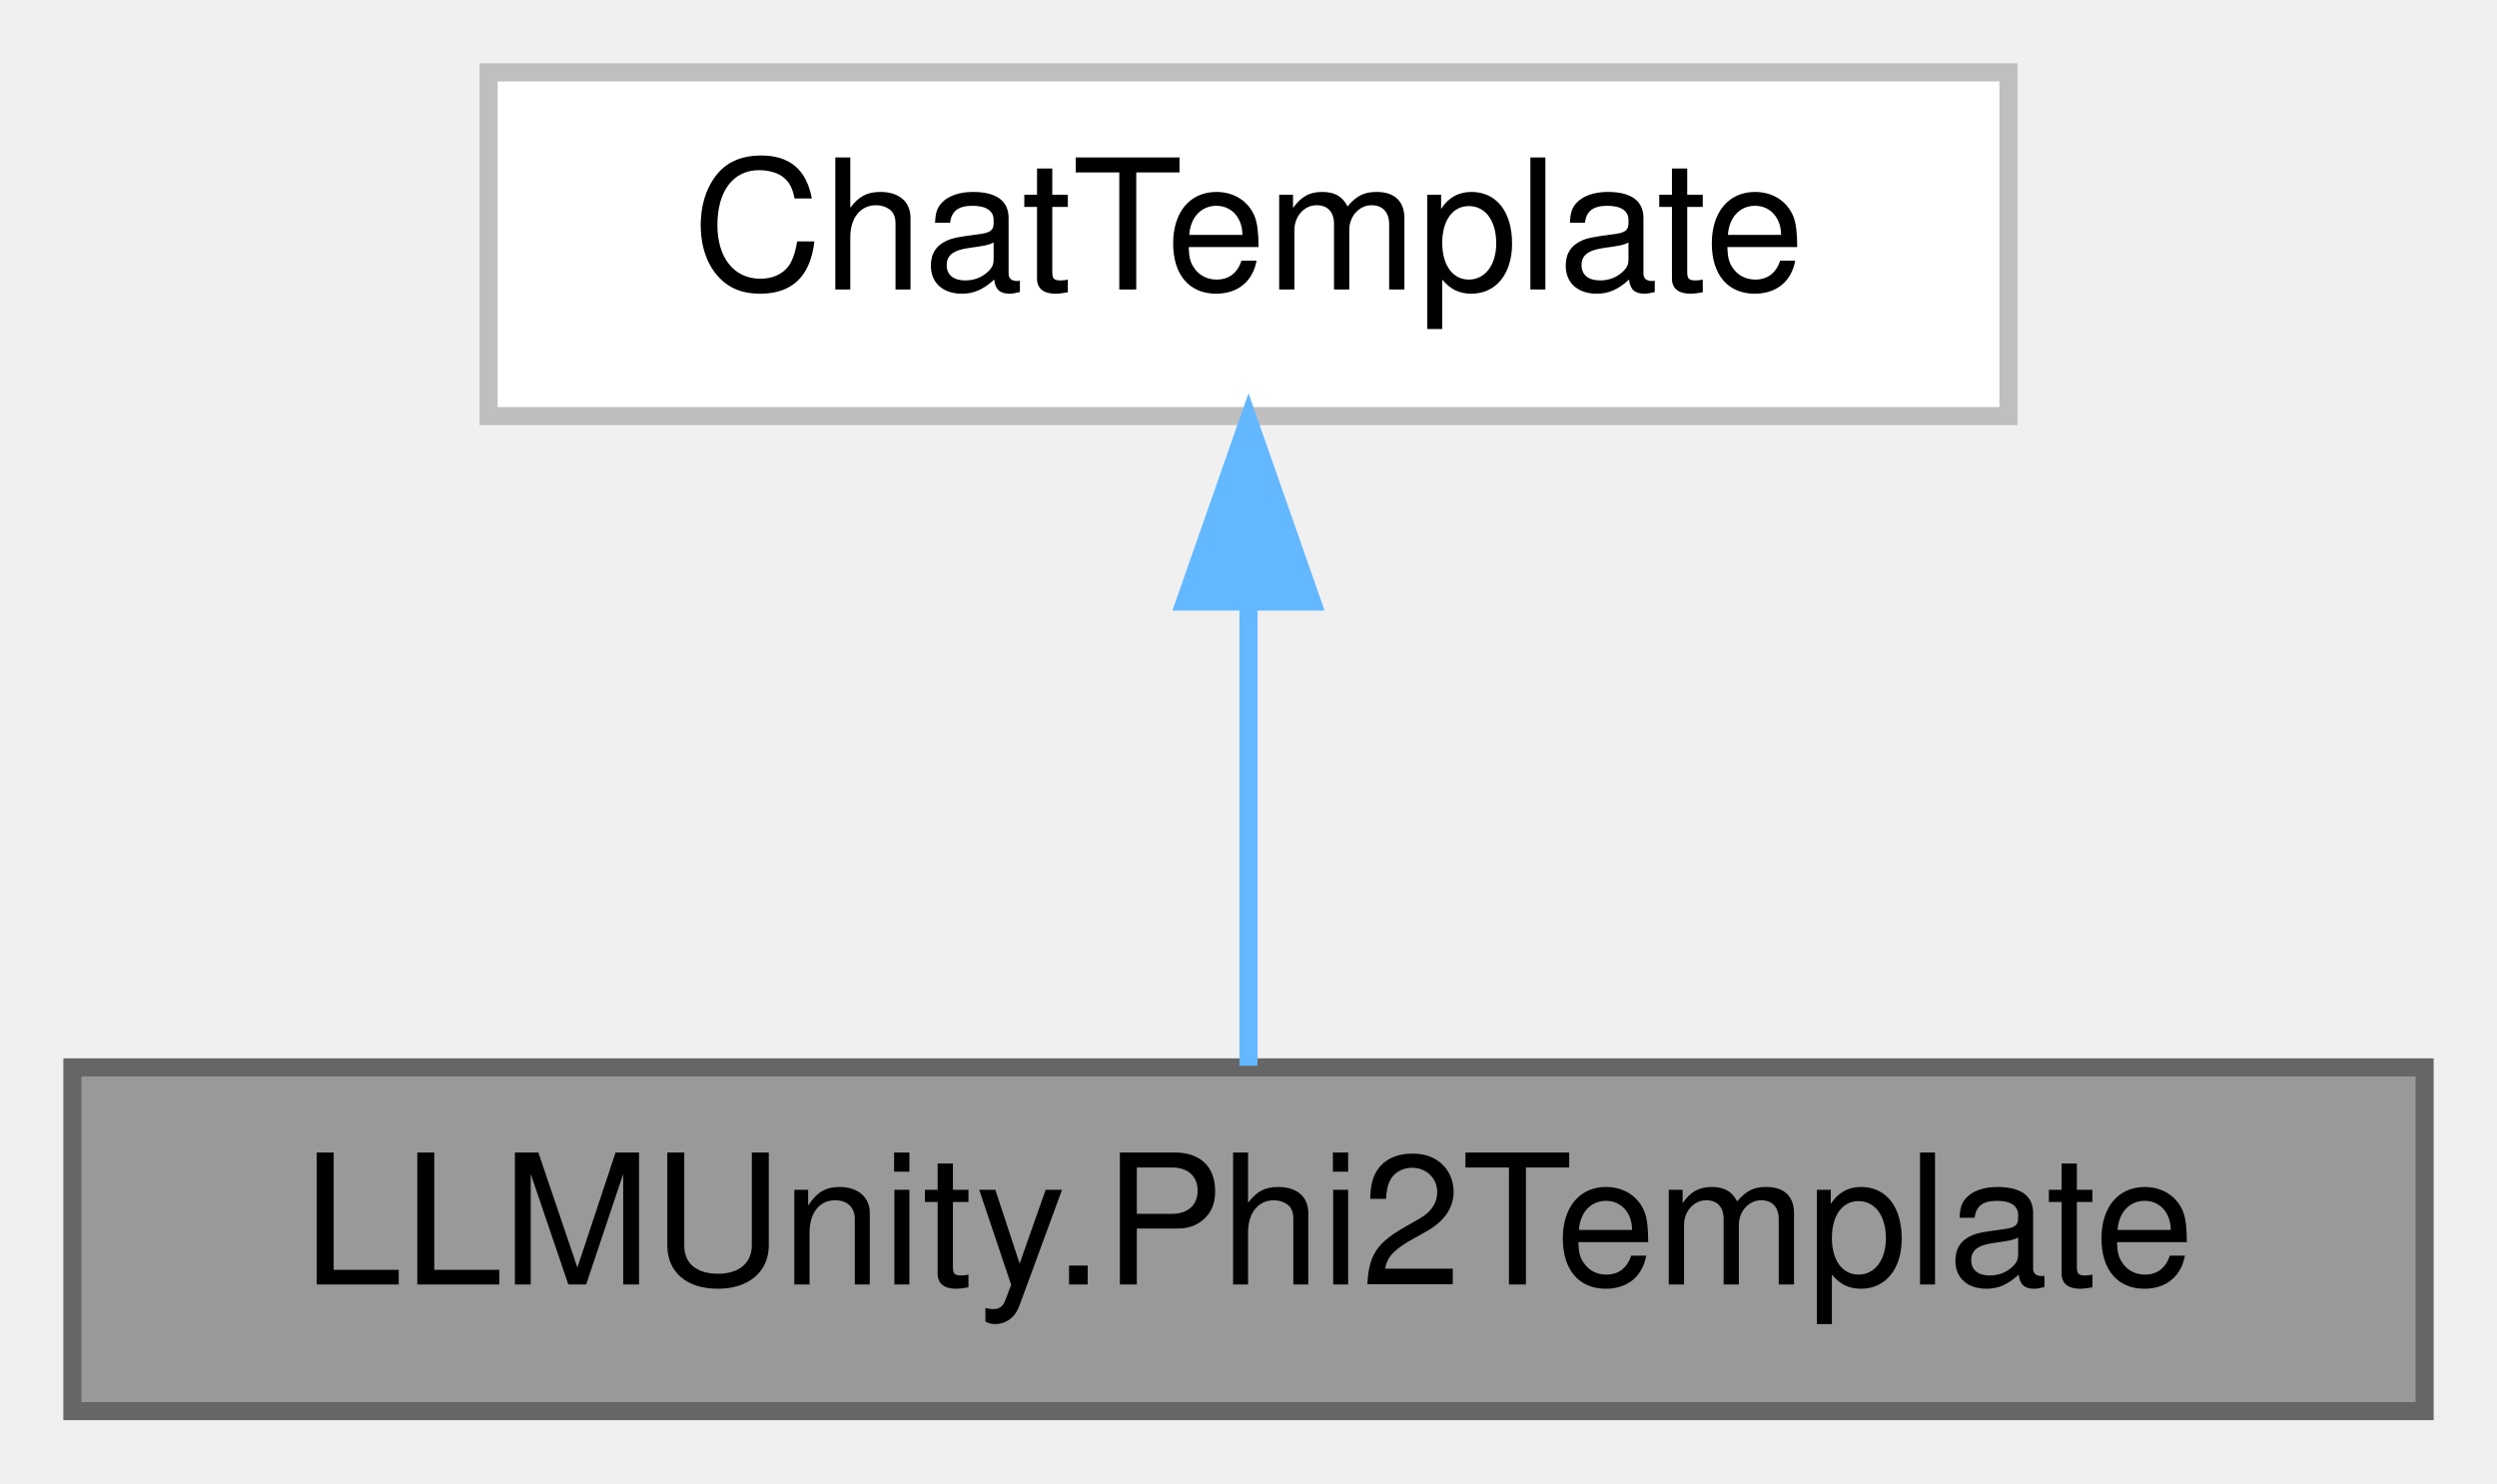
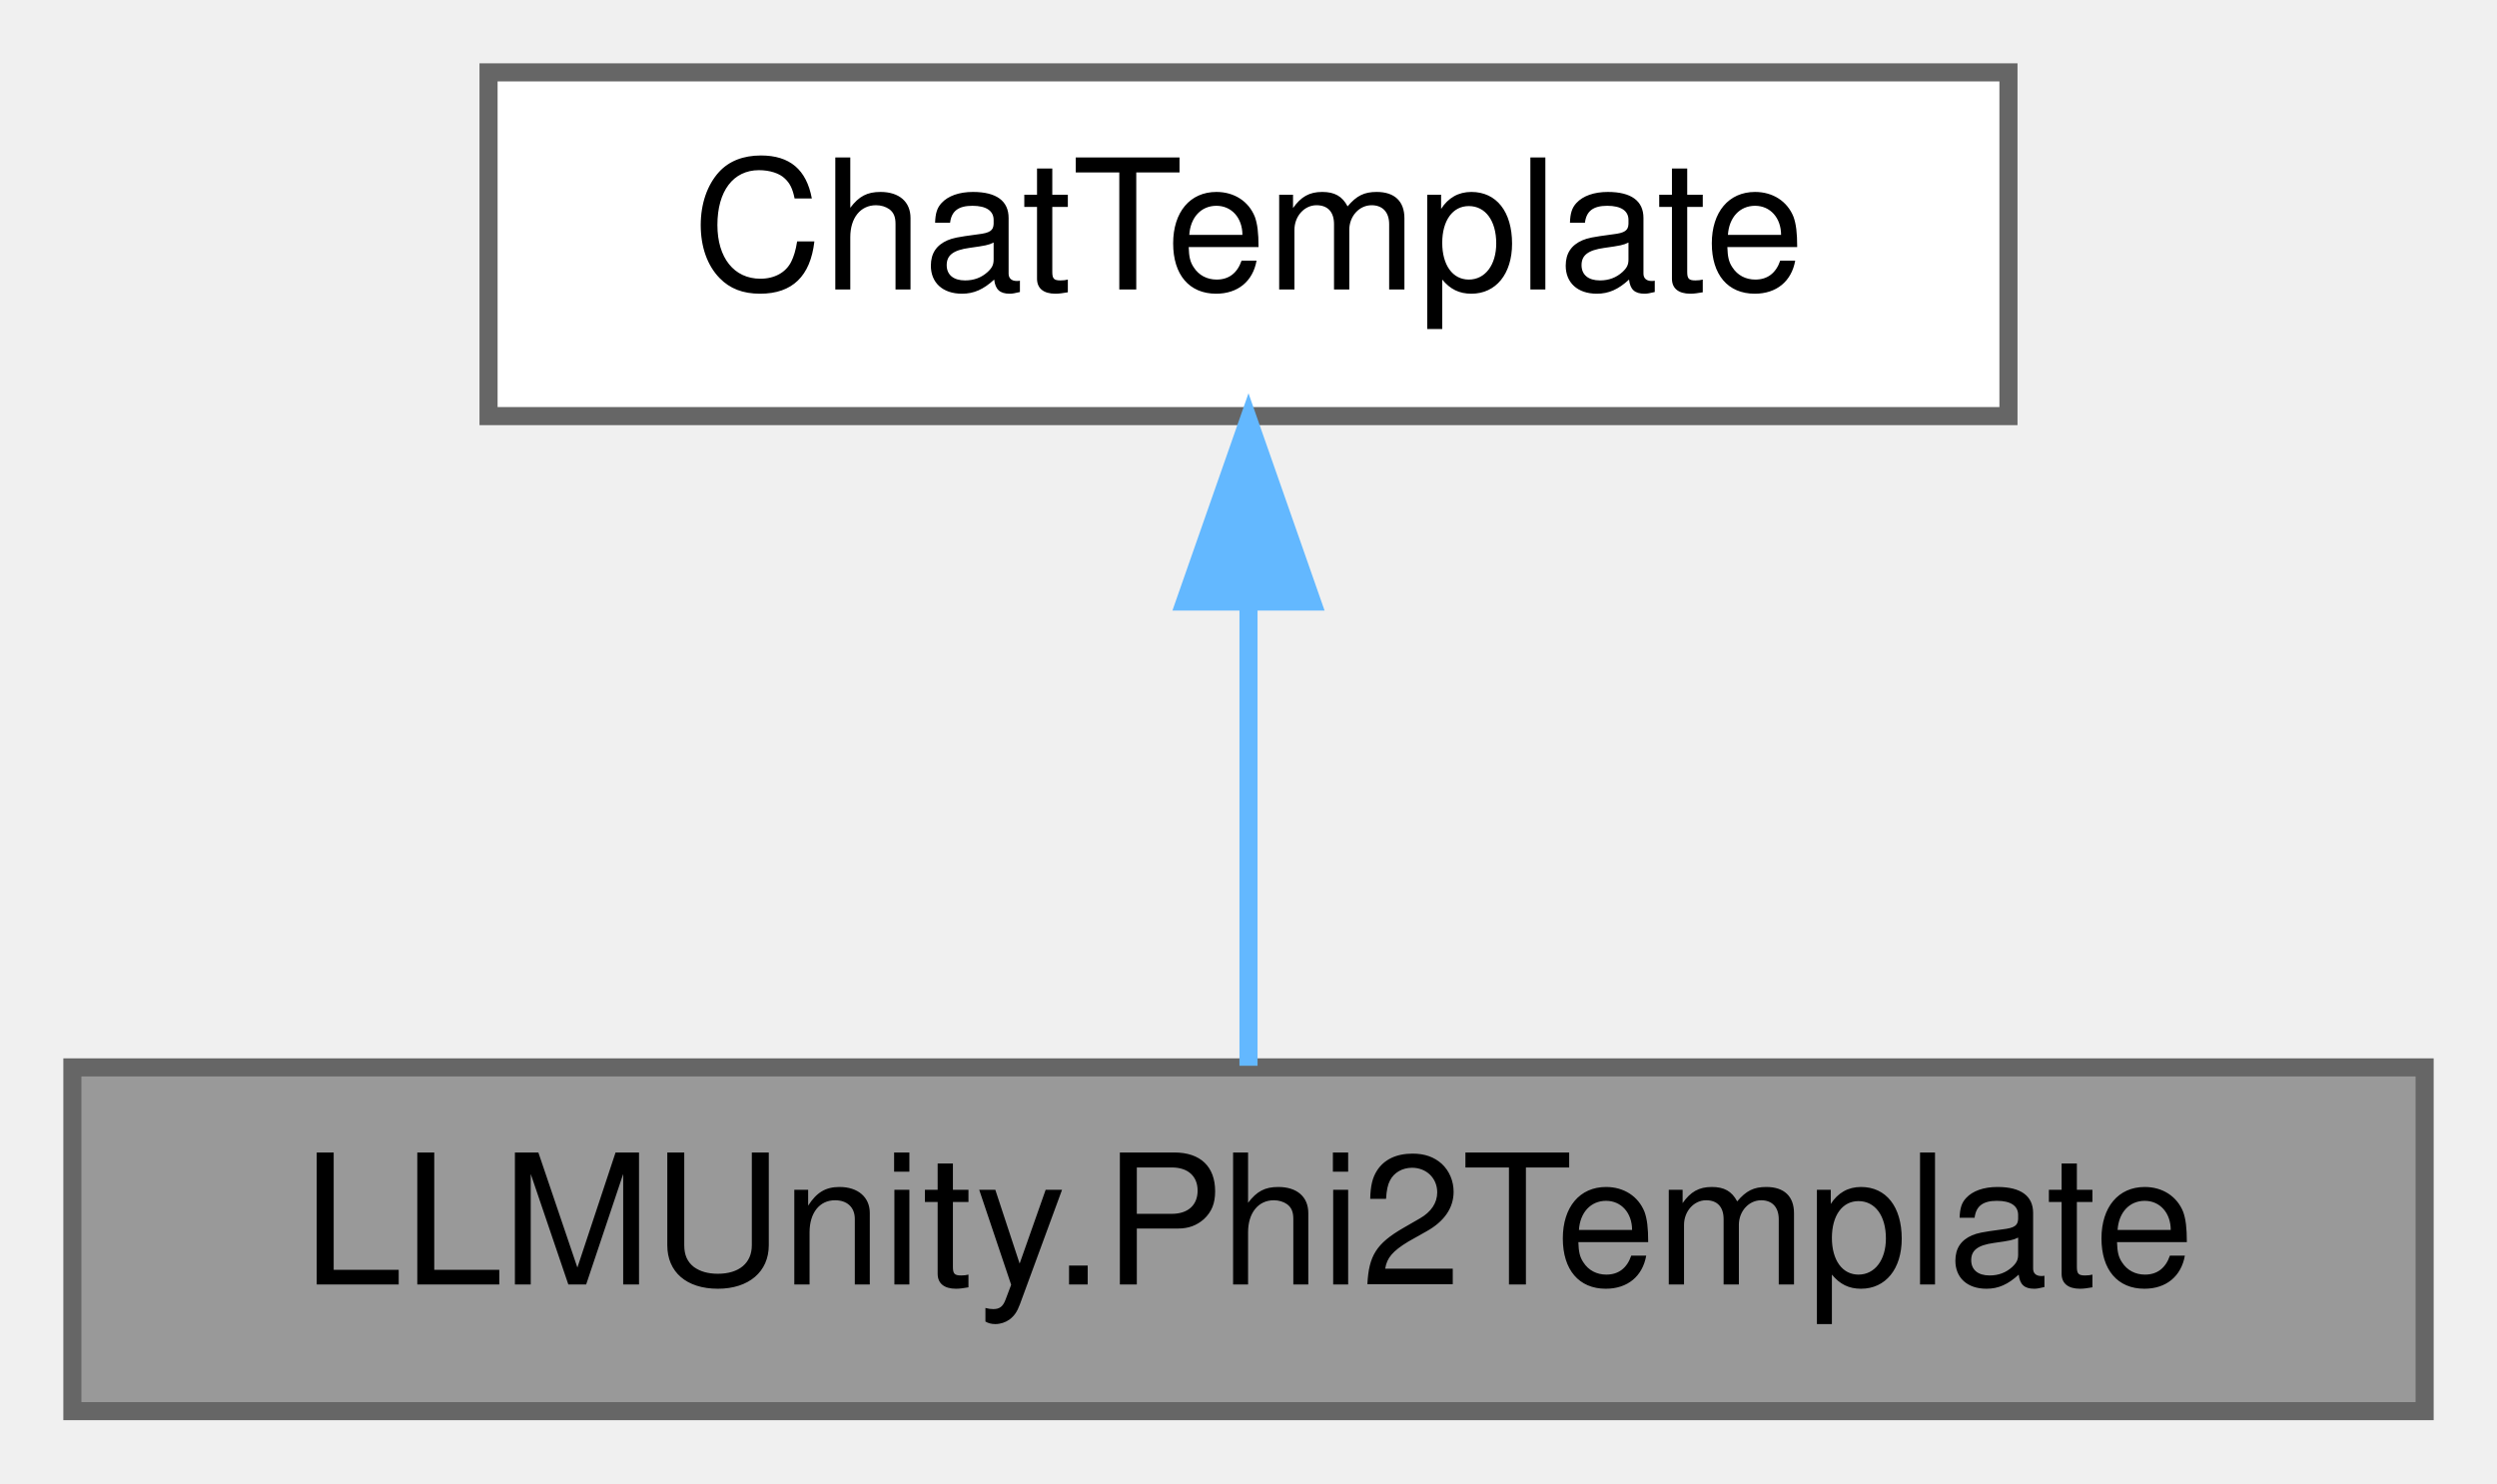
<svg xmlns="http://www.w3.org/2000/svg" xmlns:xlink="http://www.w3.org/1999/xlink" width="138pt" height="82pt" viewBox="0.00 0.00 138.00 82.00">
  <g id="graph0" class="graph" transform="scale(1 1) rotate(0) translate(4 78)">
    <g id="Node000001" class="node">
      <g id="a_Node000001">
-         <a xlink:title=" ">
+         <a xlink:title="Class implementing the Phi-2 template.">
          <polygon fill="#999999" stroke="#666666" points="130,-19 0,-19 0,0 130,0 130,-19" />
          <text text-anchor="middle" x="65" y="-7" font-family="Helvetica,sans-Serif" font-size="10.00">LLMUnity.Phi2Template</text>
        </a>
      </g>
    </g>
    <g id="Node000002" class="node">
      <g id="a_Node000002">
-         <a xlink:href="classLLMUnity_1_1ChatTemplate.html" target="_top" xlink:title=" ">
-           <polygon fill="white" stroke="#bfbfbf" points="107,-74 23,-74 23,-55 107,-55 107,-74" />
+         <a xlink:href="classLLMUnity_1_1ChatTemplate.html" target="_top" xlink:title="Class implementing the skeleton of a chat template.">
+           <polygon fill="white" stroke="#666666" points="107,-74 23,-74 23,-55 107,-55 107,-74" />
          <text text-anchor="middle" x="65" y="-62" font-family="Helvetica,sans-Serif" font-size="10.00">ChatTemplate</text>
        </a>
      </g>
    </g>
    <g id="edge1_Node000001_Node000002" class="edge">
      <g id="a_edge1_Node000001_Node000002">
        <a xlink:title=" ">
          <path fill="none" stroke="#63b8ff" d="M65,-44.66C65,-35.93 65,-25.99 65,-19.09" />
          <polygon fill="#63b8ff" stroke="#63b8ff" points="61.5,-44.75 65,-54.75 68.5,-44.75 61.5,-44.75" />
        </a>
      </g>
    </g>
  </g>
</svg>
